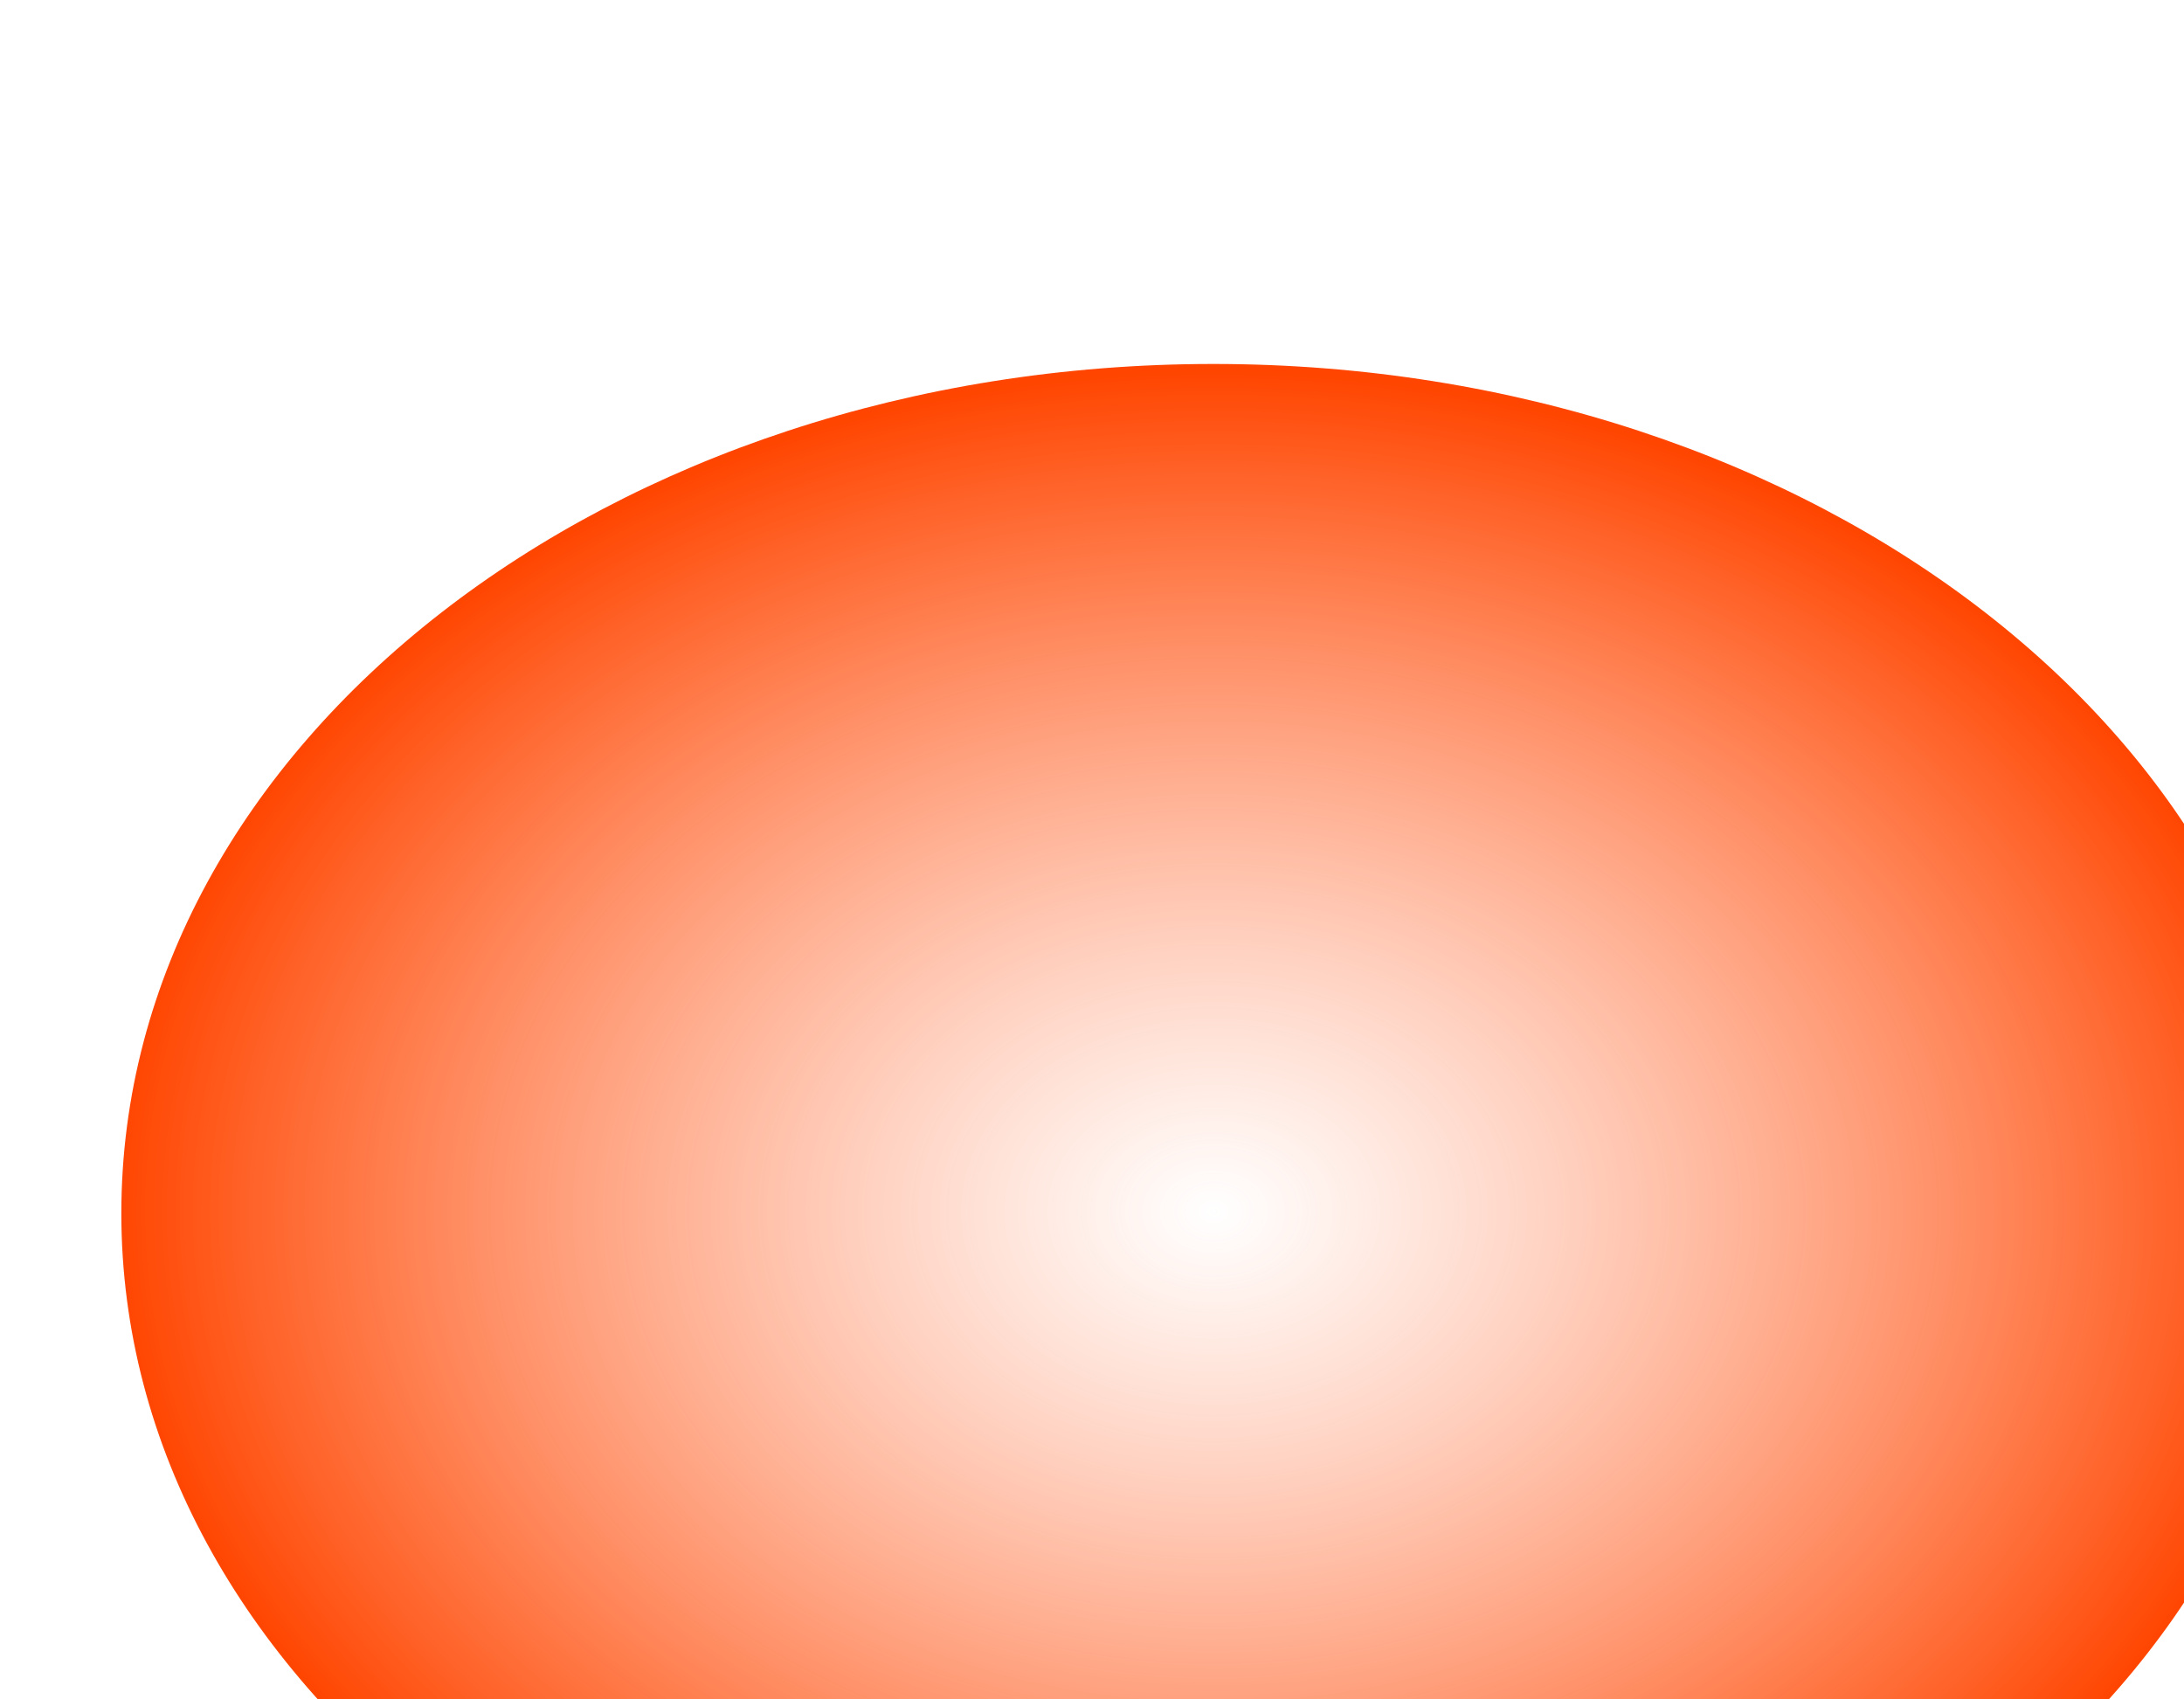
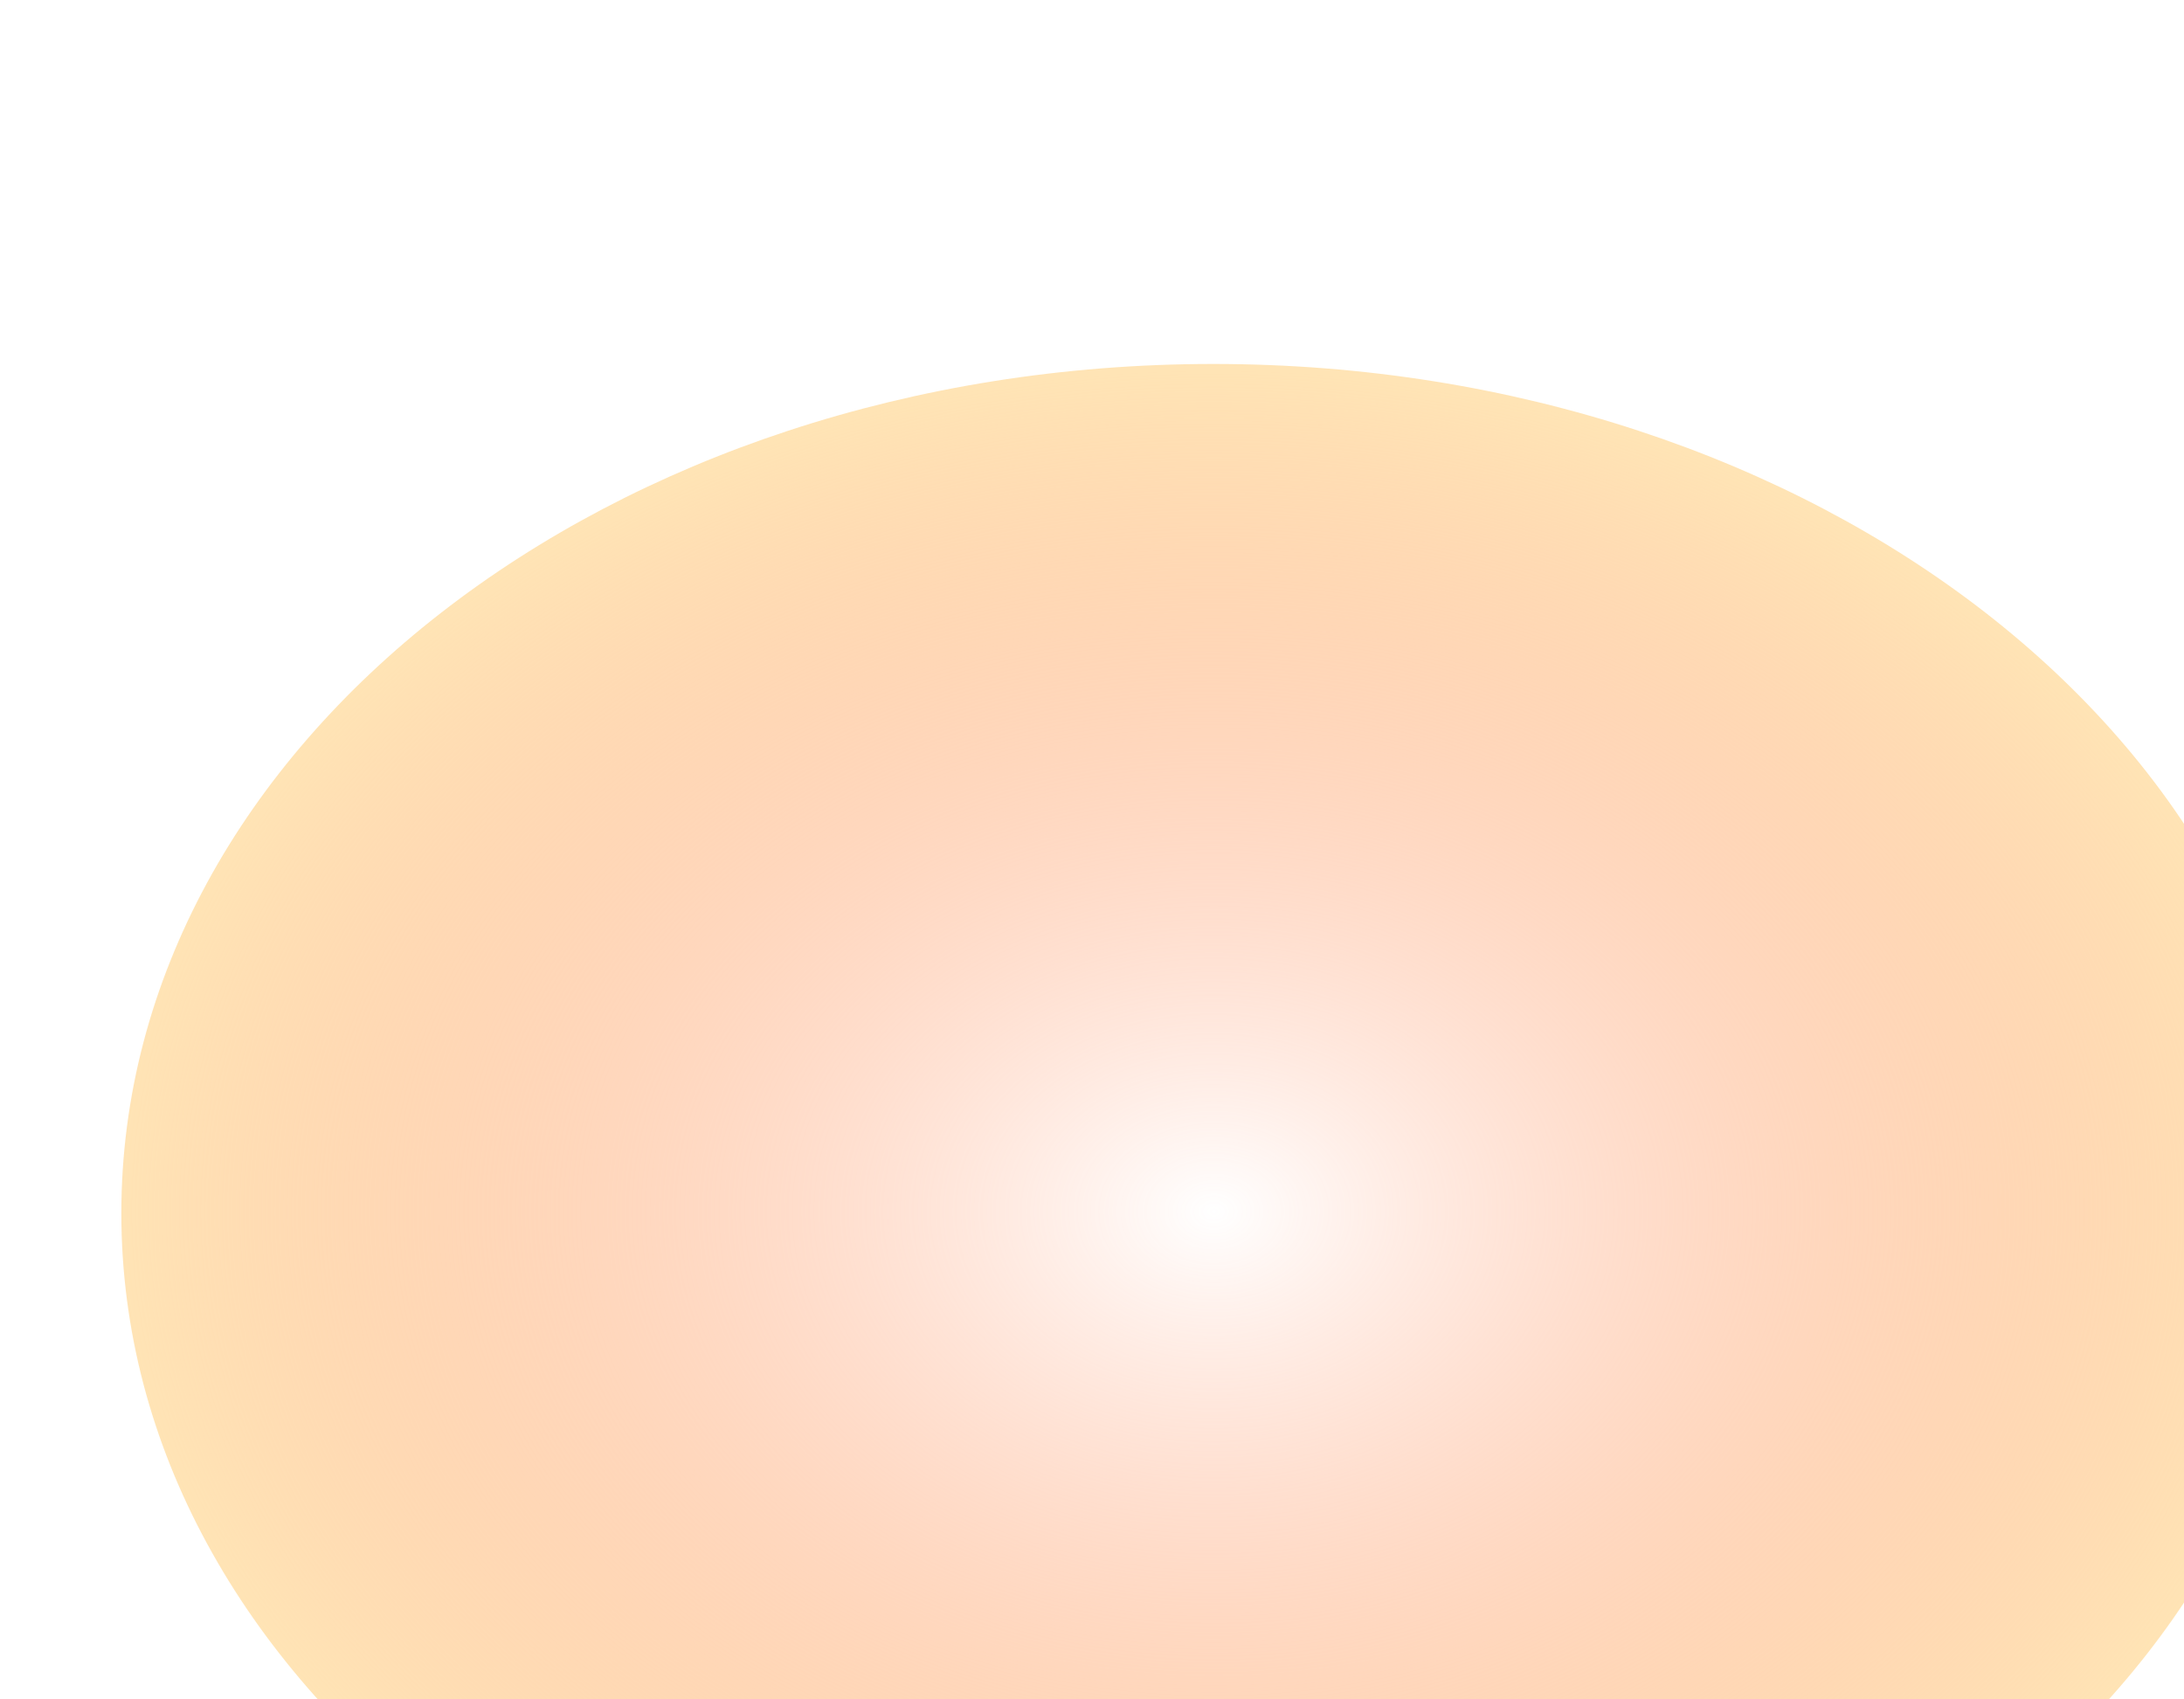
<svg xmlns="http://www.w3.org/2000/svg" width="100%" height="100%" version="1.1">
  <defs>
    <radialGradient id="grey_blue" cx="50%" cy="50%" r="50%" fx="50%" fy="50%">
      <stop offset="0%" style="stop-color:#FF7F50; stop-opacity:0" />
-       <stop offset="100%" style="stop-color:#FF4500; stop-opacity:1" />
+       <stop offset="100%" style="stop-color:#FFE4B5; stop-opacity:1" />
    </radialGradient>
  </defs>
  <ellipse cx="100" cy="100" rx="90" ry="70" style="fill:url(#grey_blue)" />
</svg>
